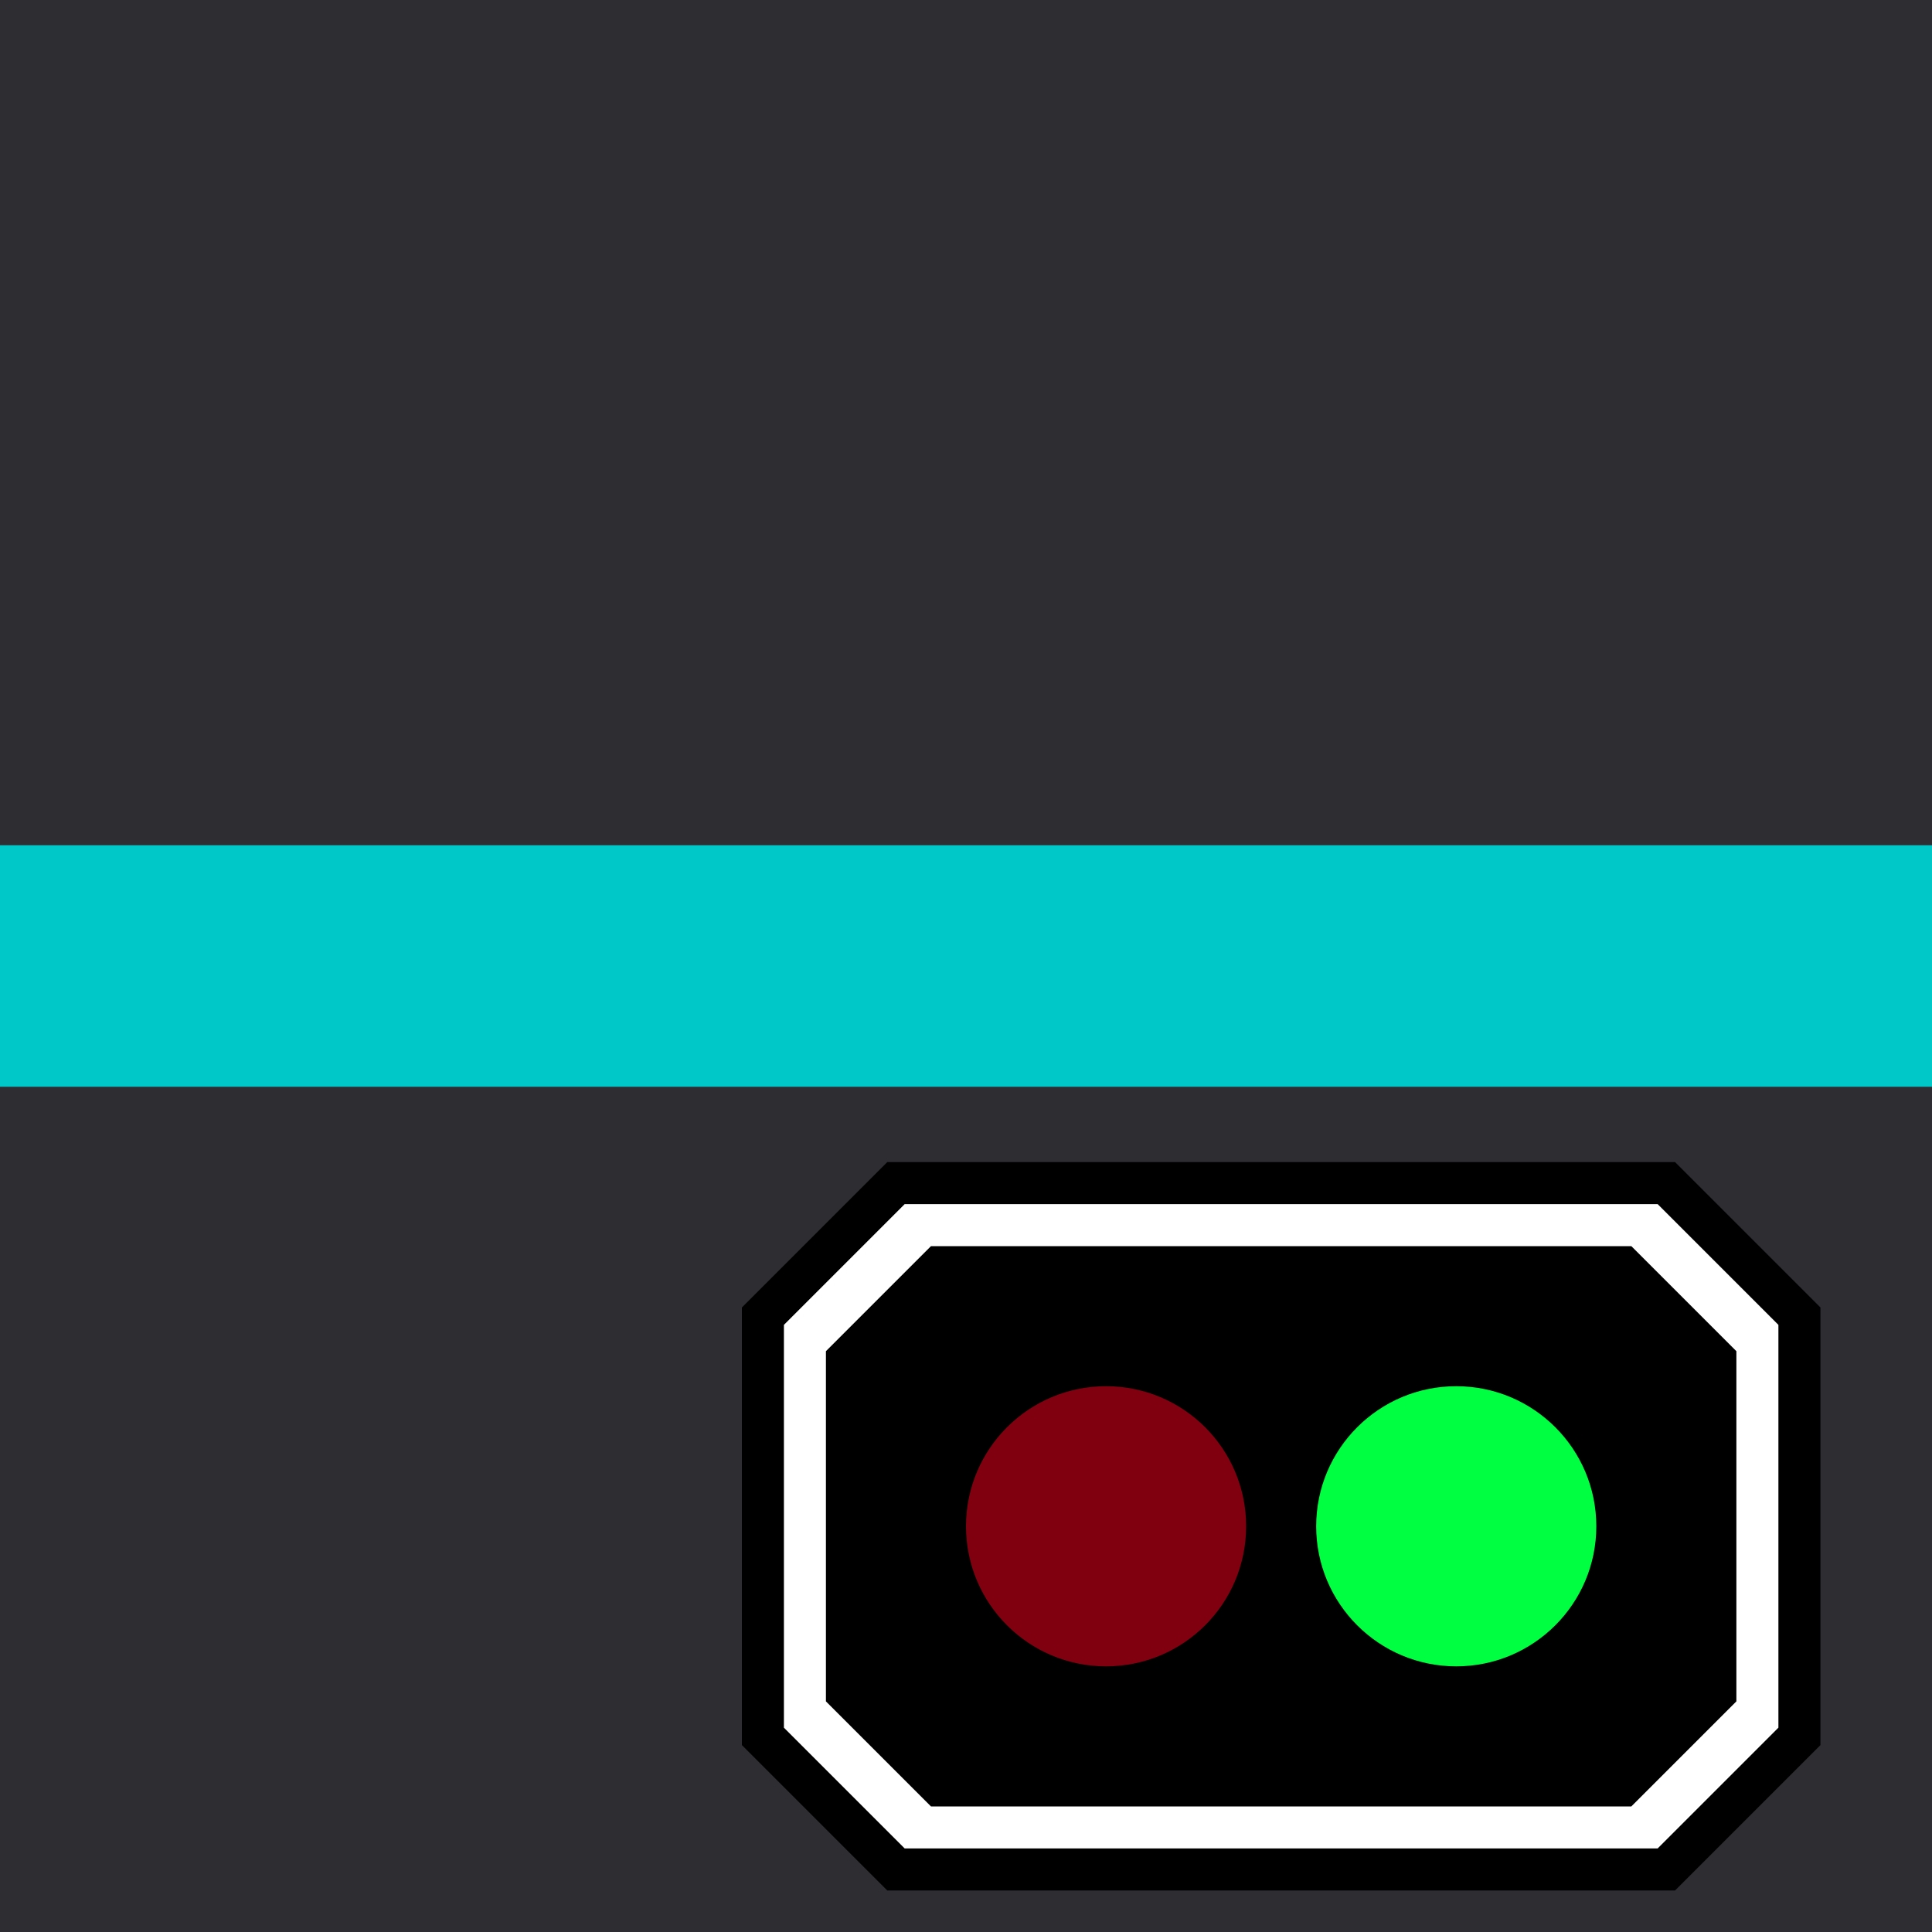
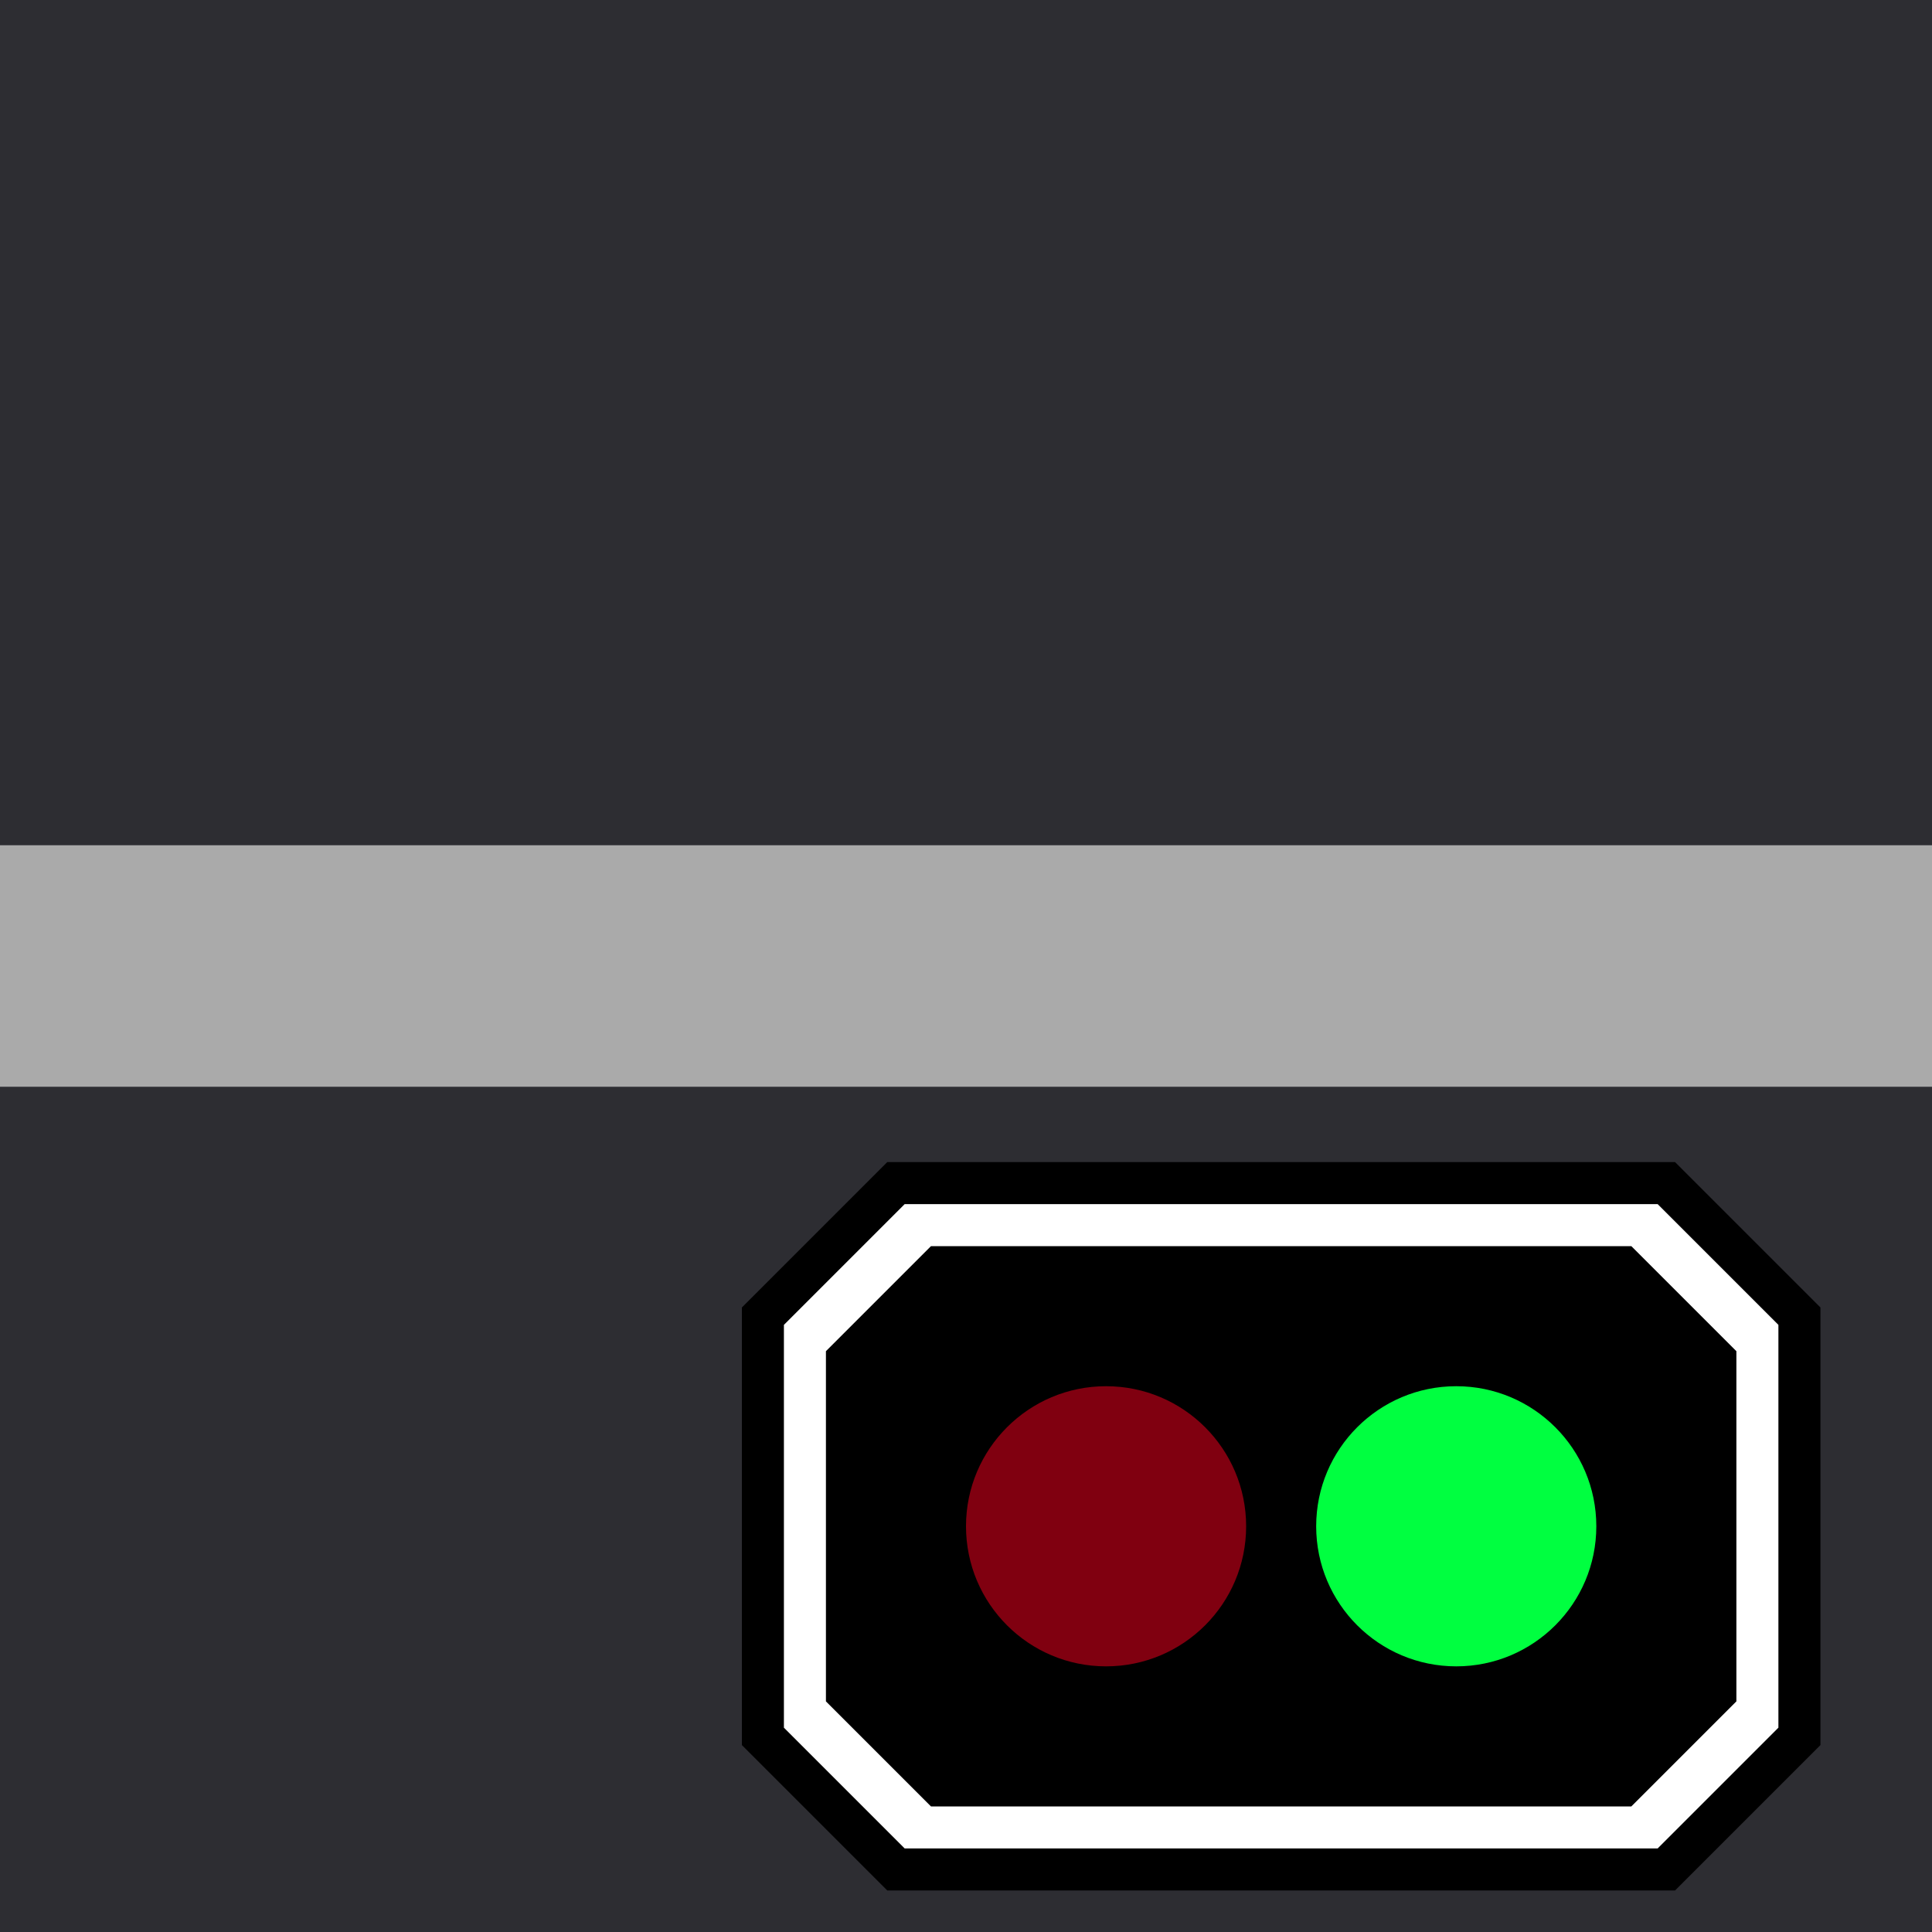
<svg xmlns="http://www.w3.org/2000/svg" viewBox="0 0 32 32">
  <rect x="0" y="0" width="32" height="32" fill="#2d2d32" />
-   <line x1="0" y1="16" x2="32" y2="16" stroke="#00c8c8" stroke-width="4" stroke-linecap="round" />
+   <line x1="0" y1="16" x2="32" y2="16" stroke="#aaaaaa" stroke-width="4" stroke-linecap="round" />
  <g transform="translate(16, 16) rotate(90) scale(0.116) translate(30, -120)">
    <g id="signal" data-bidib="signal">
      <path d="M 1 20 L 1 130 L 20 149 L 80 149 L 99 130 L 99 20 L 80 1 L 20 1 L 1 20 Z" fill="white" stroke="black" stroke-width="6" />
      <path d="M 10 25 L 10 125 L 25 140 L 75 140 L 90 125 L 90 25 L 75 10 L 25 10 L 10 25 Z" fill="black" />
      <circle id="hs2_f1" data-bidib-key="hs2_f1" cx="50" cy="50" r="20" fill="#00FF40" />
      <circle id="hs2_h" data-bidib-key="hs2_h" cx="50" cy="100" r="20" fill="#FF0020" fill-opacity="0.50" />
    </g>
  </g>
</svg>
